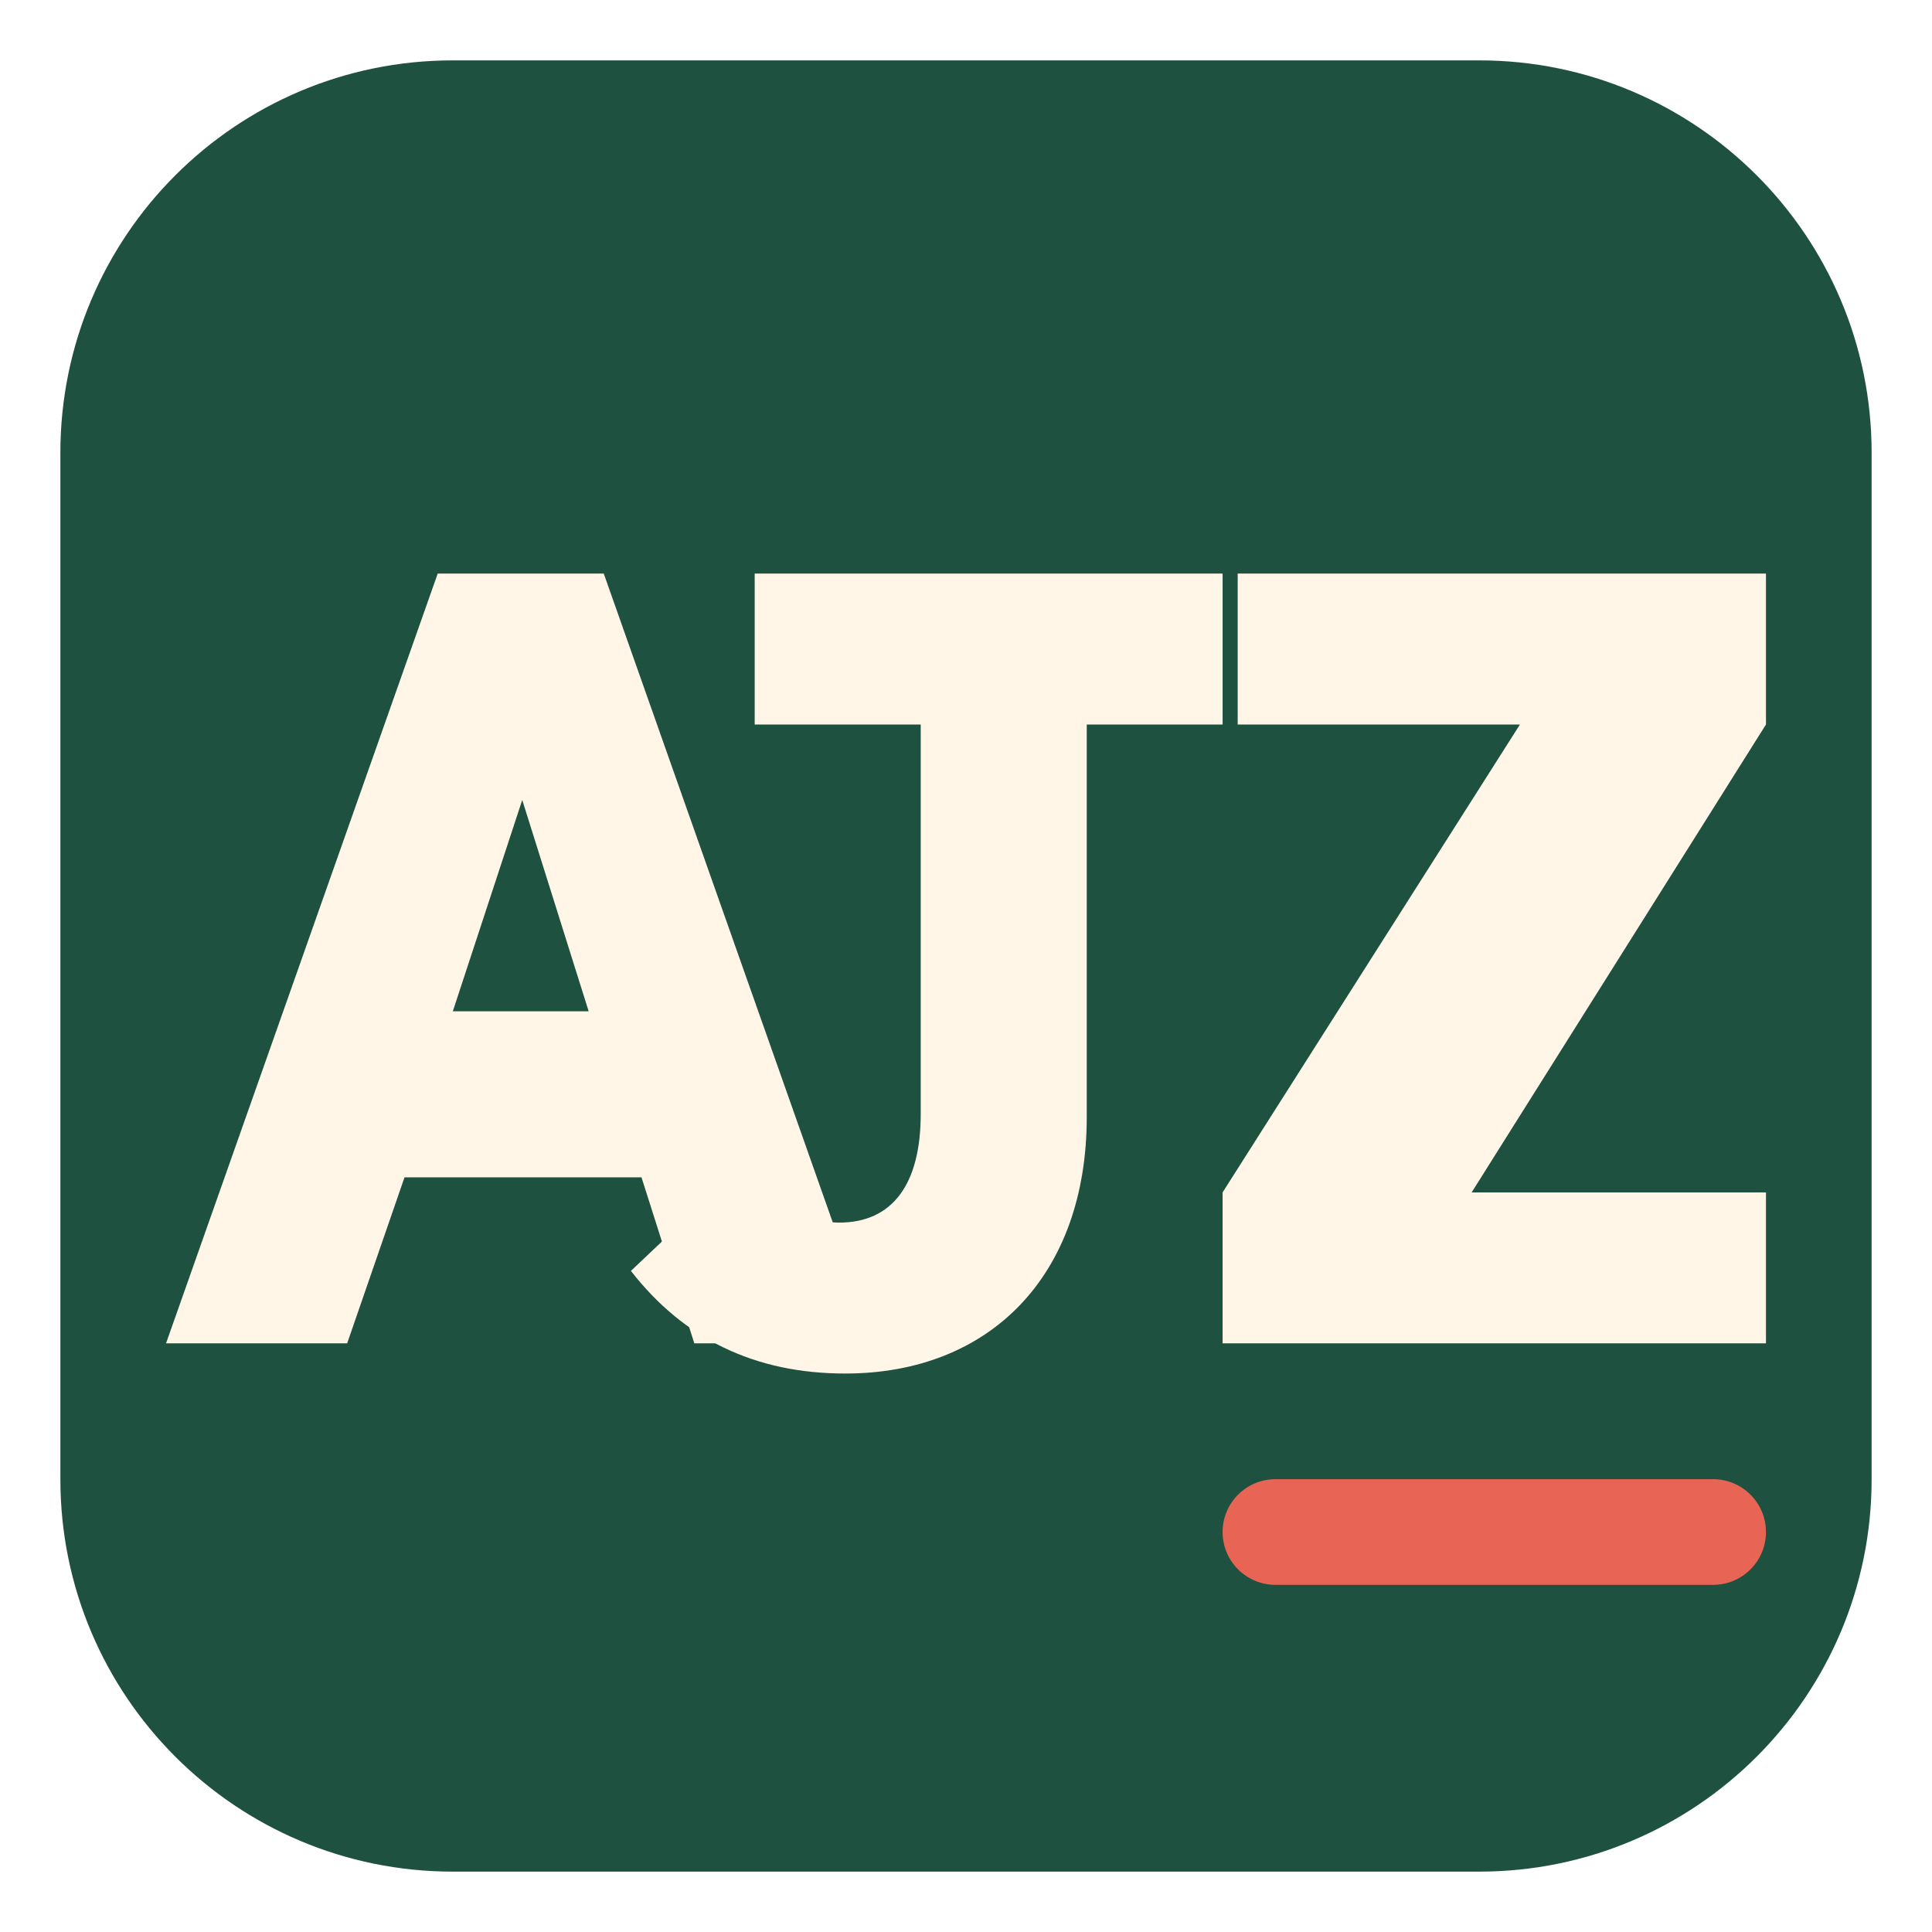
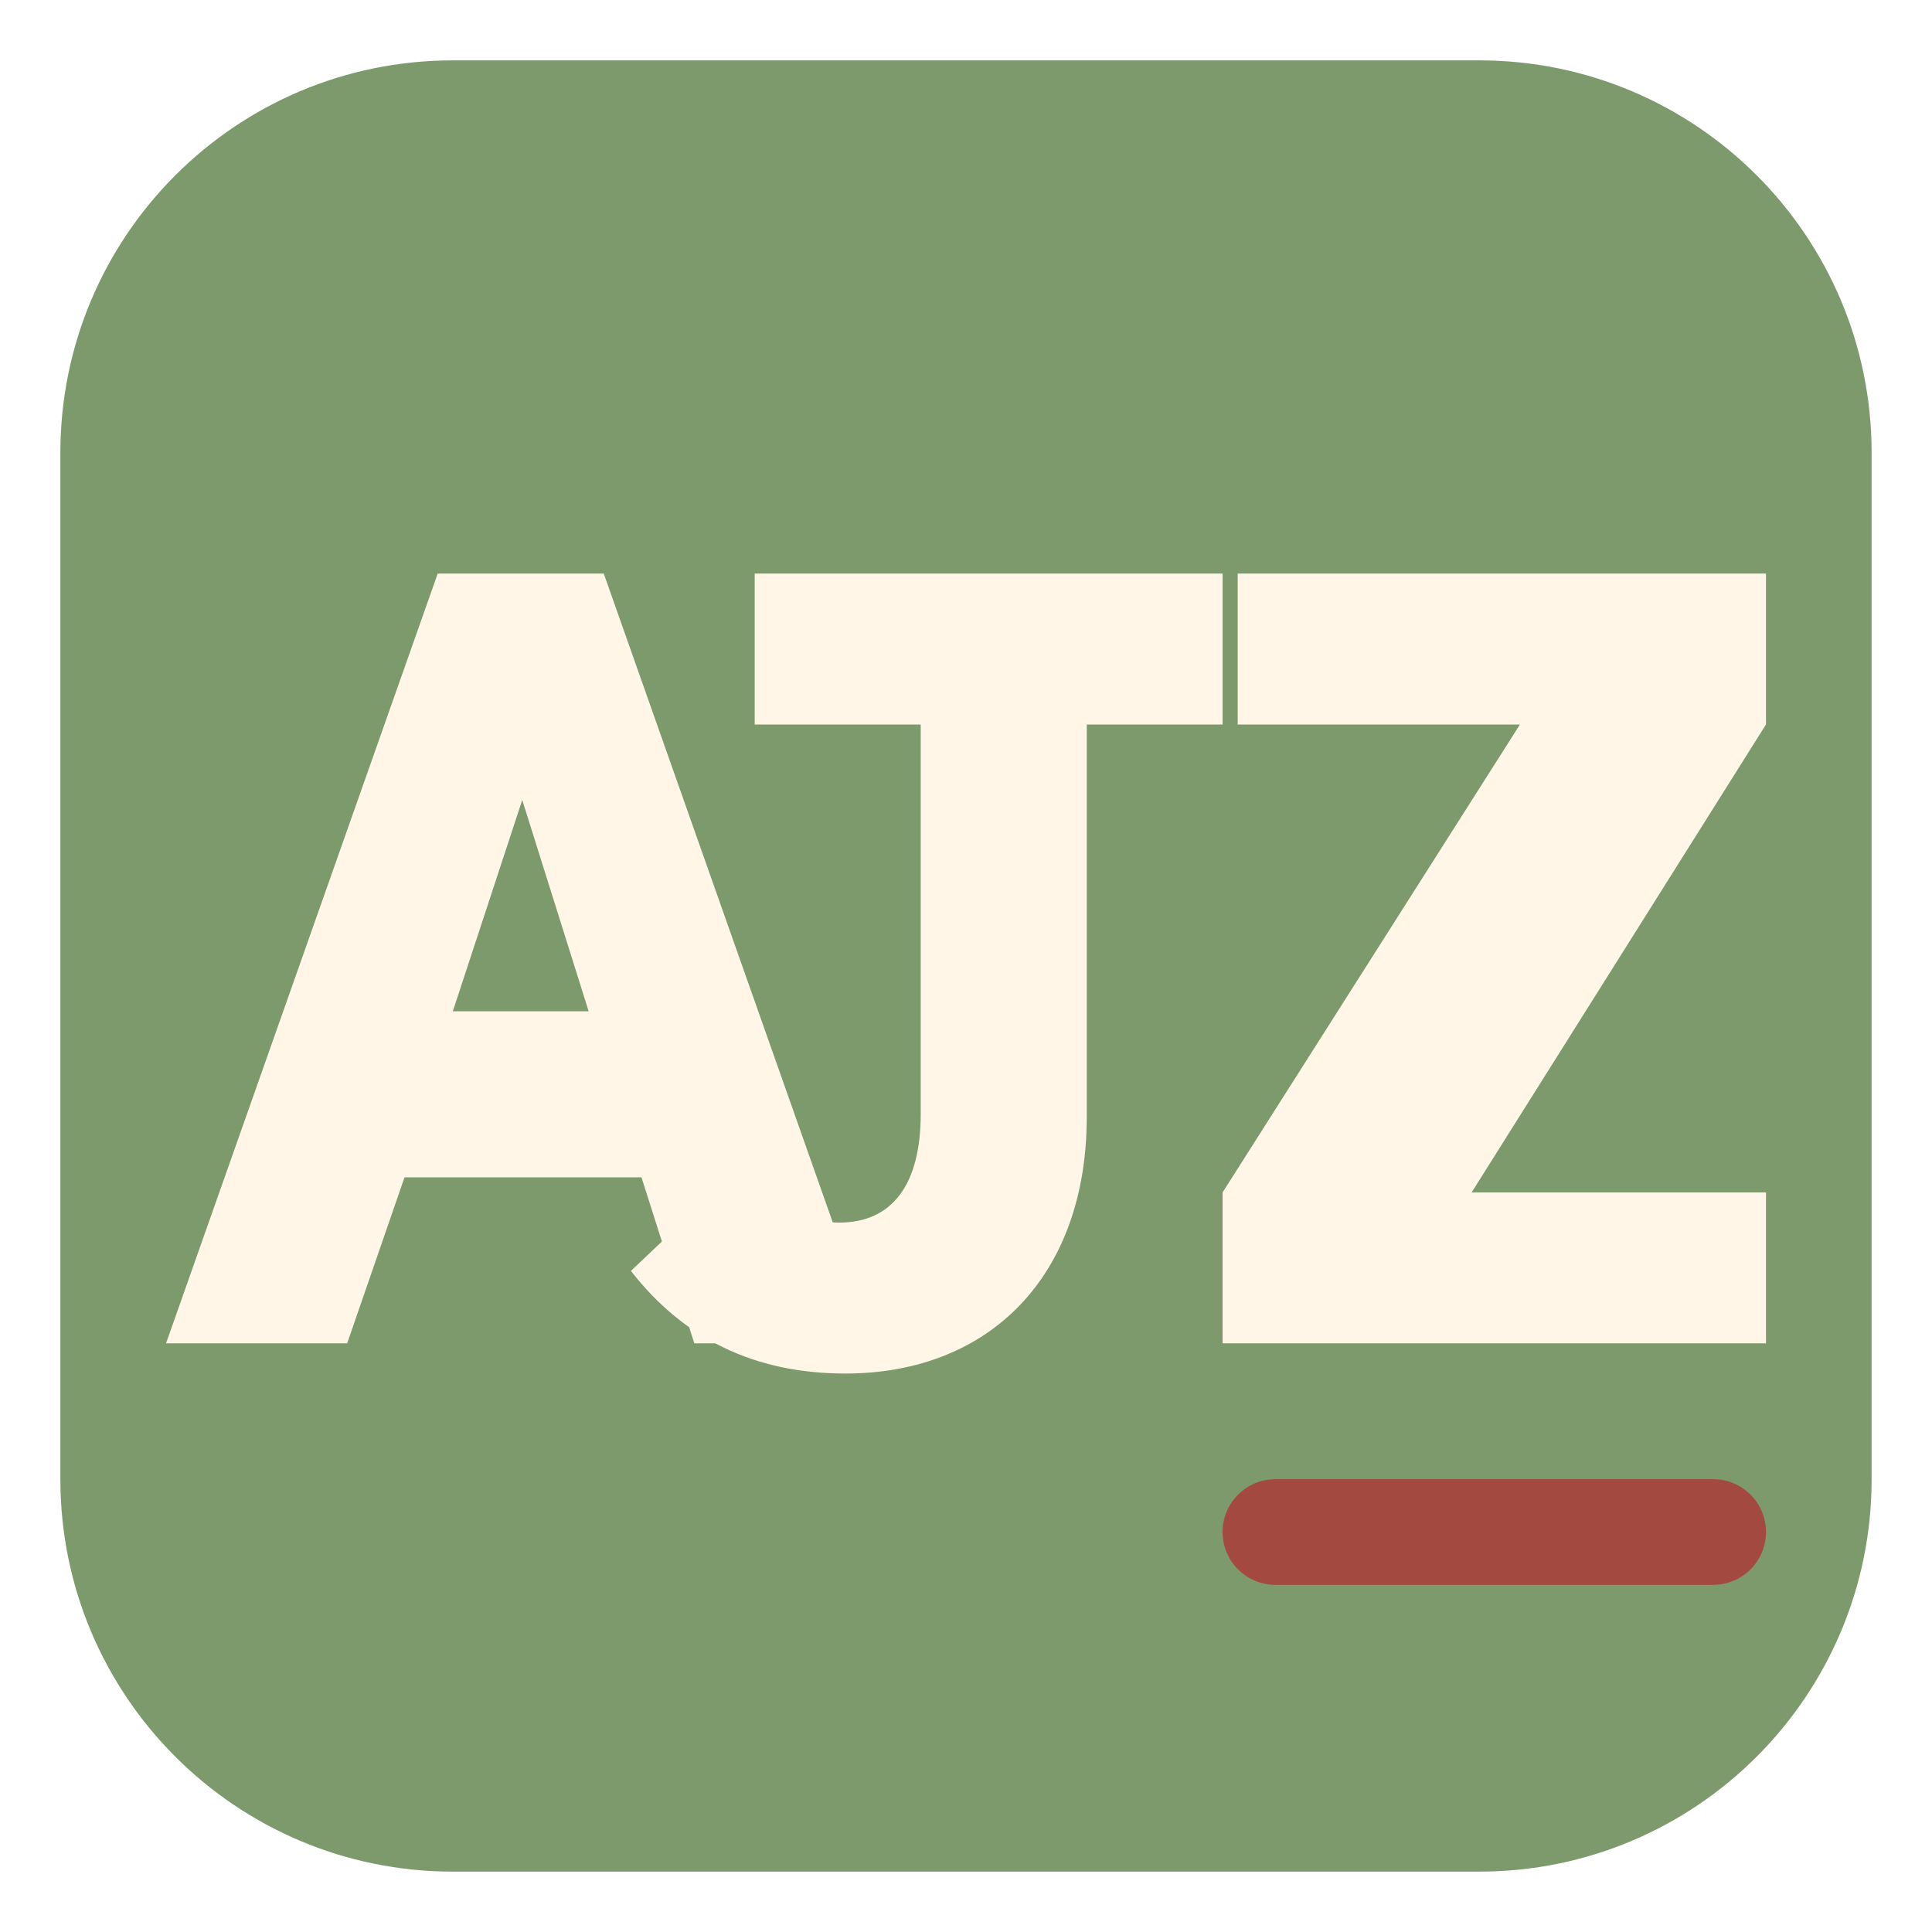
<svg xmlns="http://www.w3.org/2000/svg" viewBox="0 0 128 128" role="img" aria-labelledby="title">
-   <rect x="4" y="4" width="120" height="120" rx="26" fill="#1f5141" />
+   <rect x="4" y="4" width="120" height="120" rx="26" fill="#7c9a6b" />
  <path fill="#fff6e8" fill-rule="evenodd" d="M11 89 29 38h11l18 51H46l-3.5-11H26.8L23 89H11Zm19-22h9l-4.4-14-4.6 14Z" />
  <path fill="#fff6e8" d="M50 38h31v10h-9v26c0 10.5-6.4 17-16 17-6 0-10.7-2.3-14.2-6.8l7.5-7.1c2 2.6 4 3.9 6.3 3.9 3.5 0 5.4-2.5 5.4-7.2V48H50V38Z" />
  <path fill="#fff6e8" d="M82 38h35v10L97.5 79H117v10H81V79l19.7-31H82V38Z" />
-   <rect x="81" y="98" width="36" height="7" rx="3.5" fill="#e86454" />
+   <rect x="81" y="98" width="36" height="7" rx="3.5" fill="#a3493f" />
</svg>
